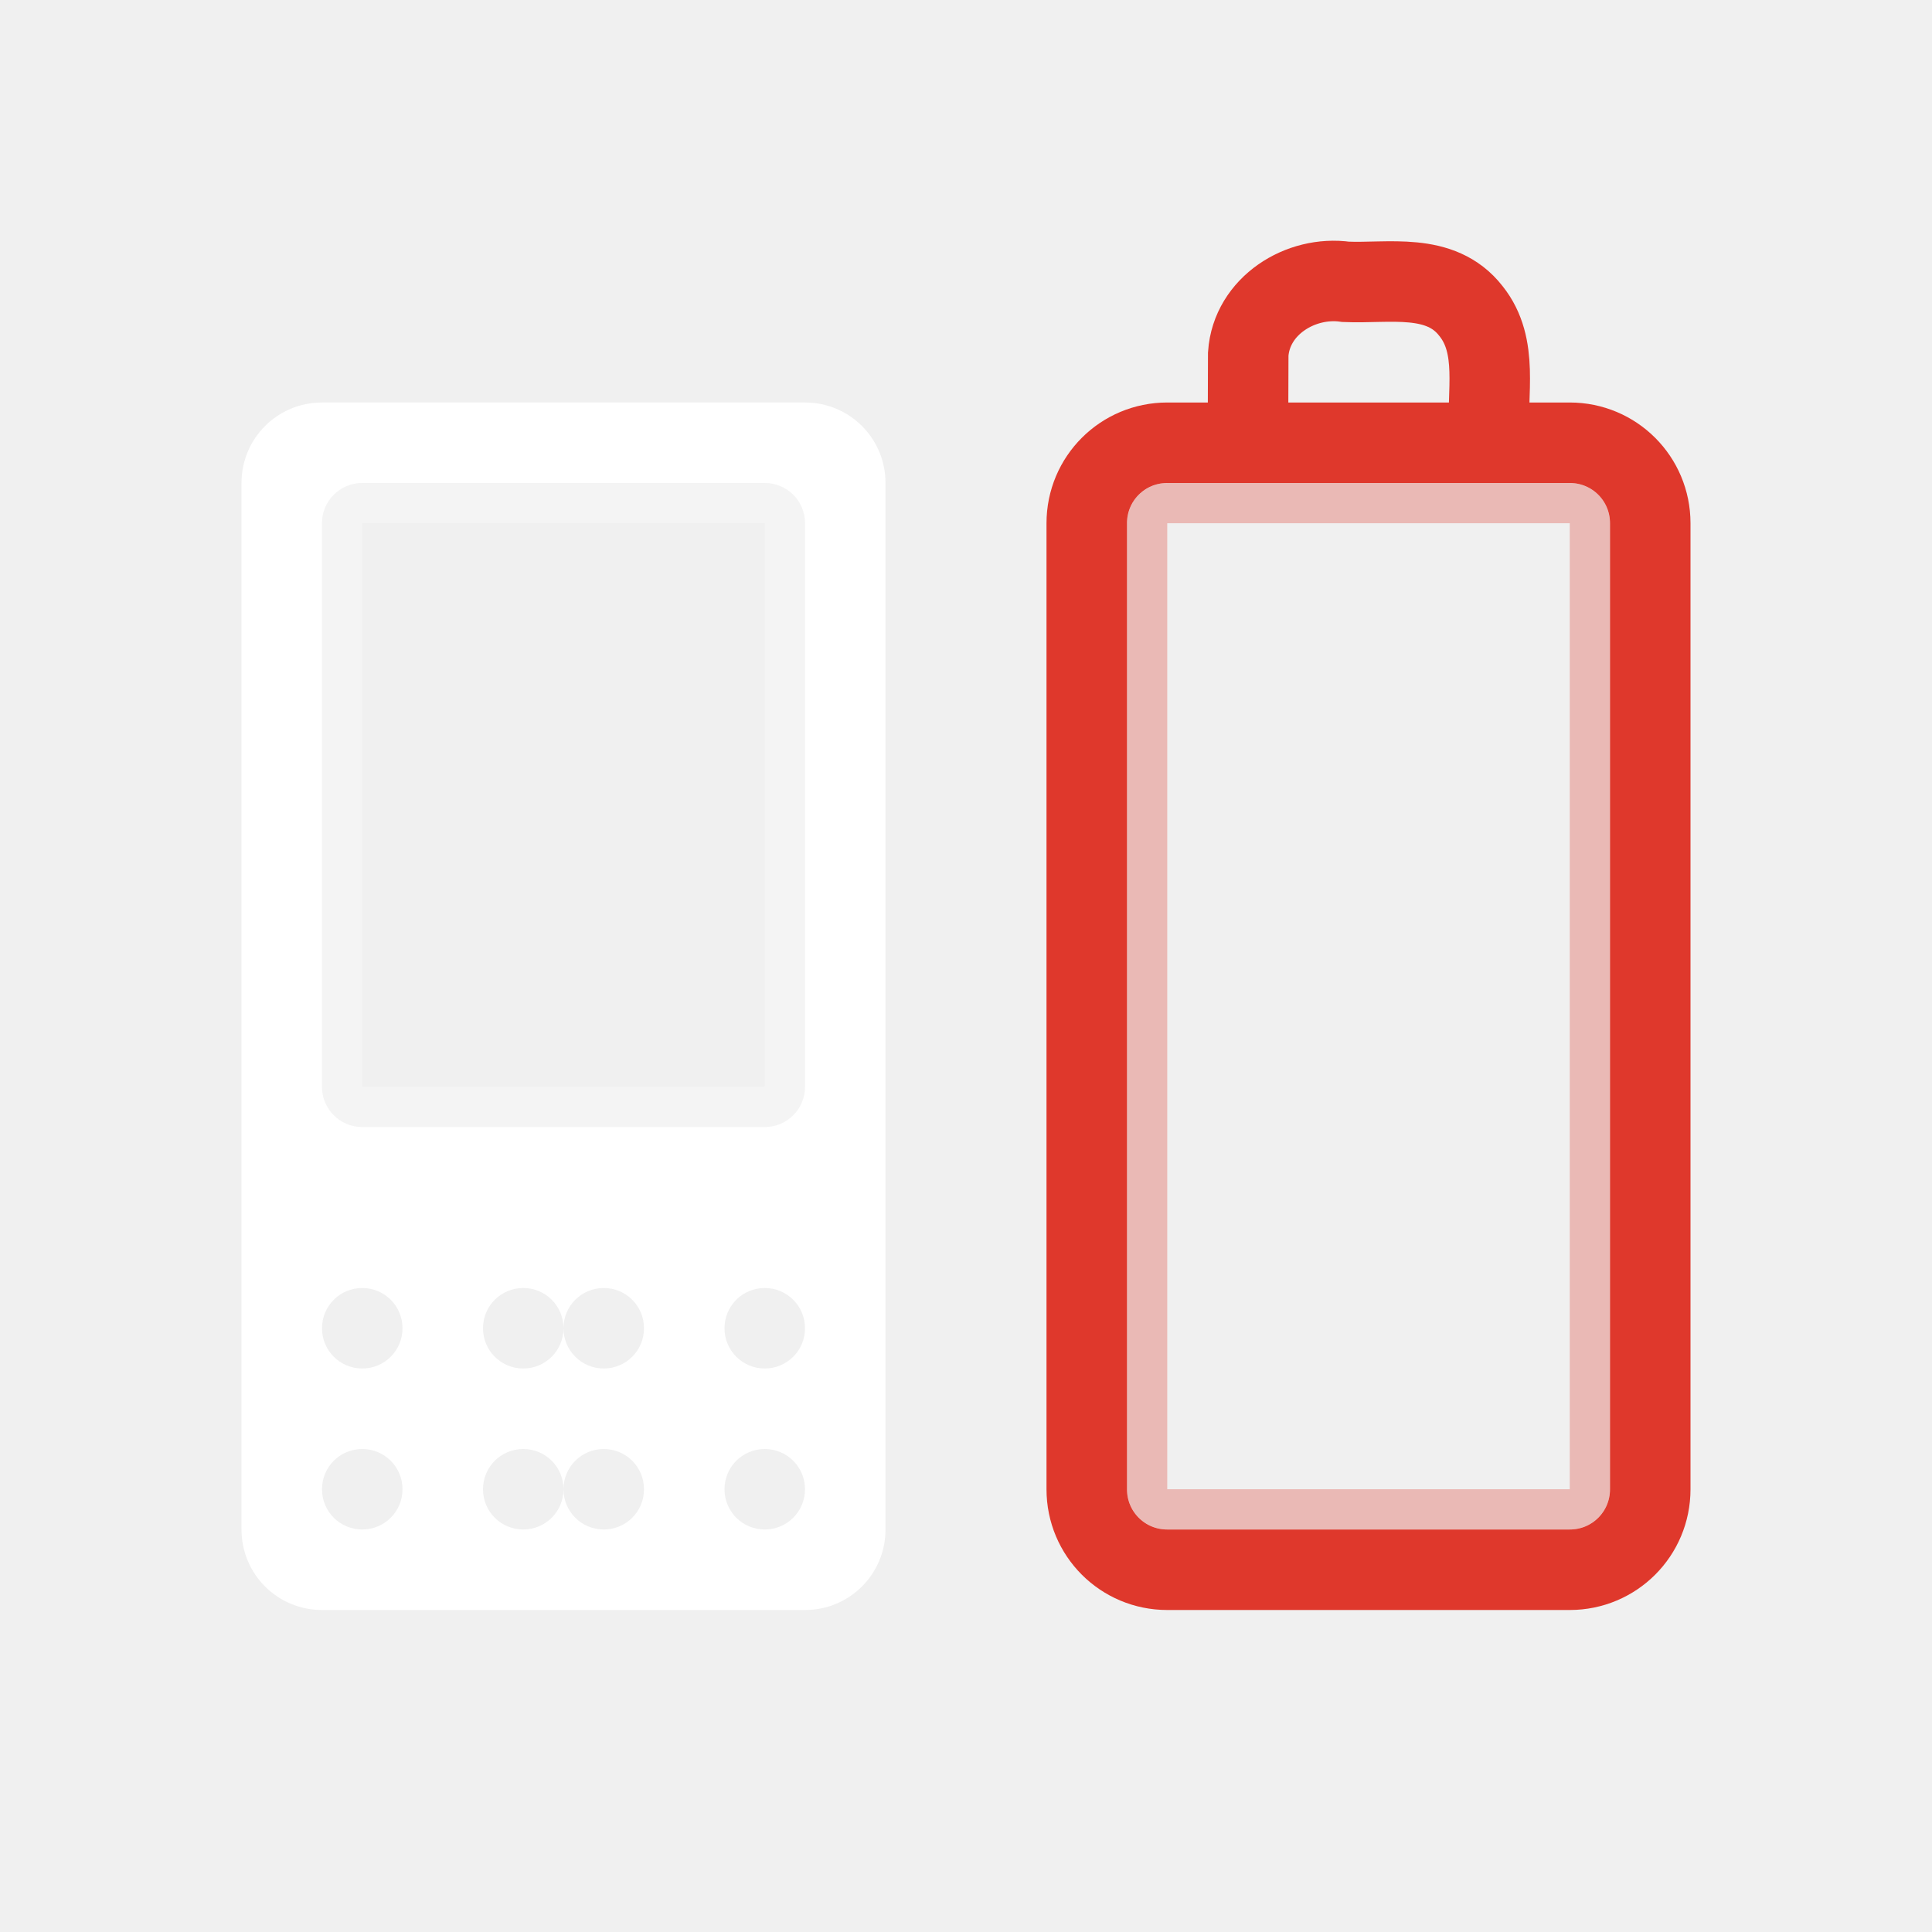
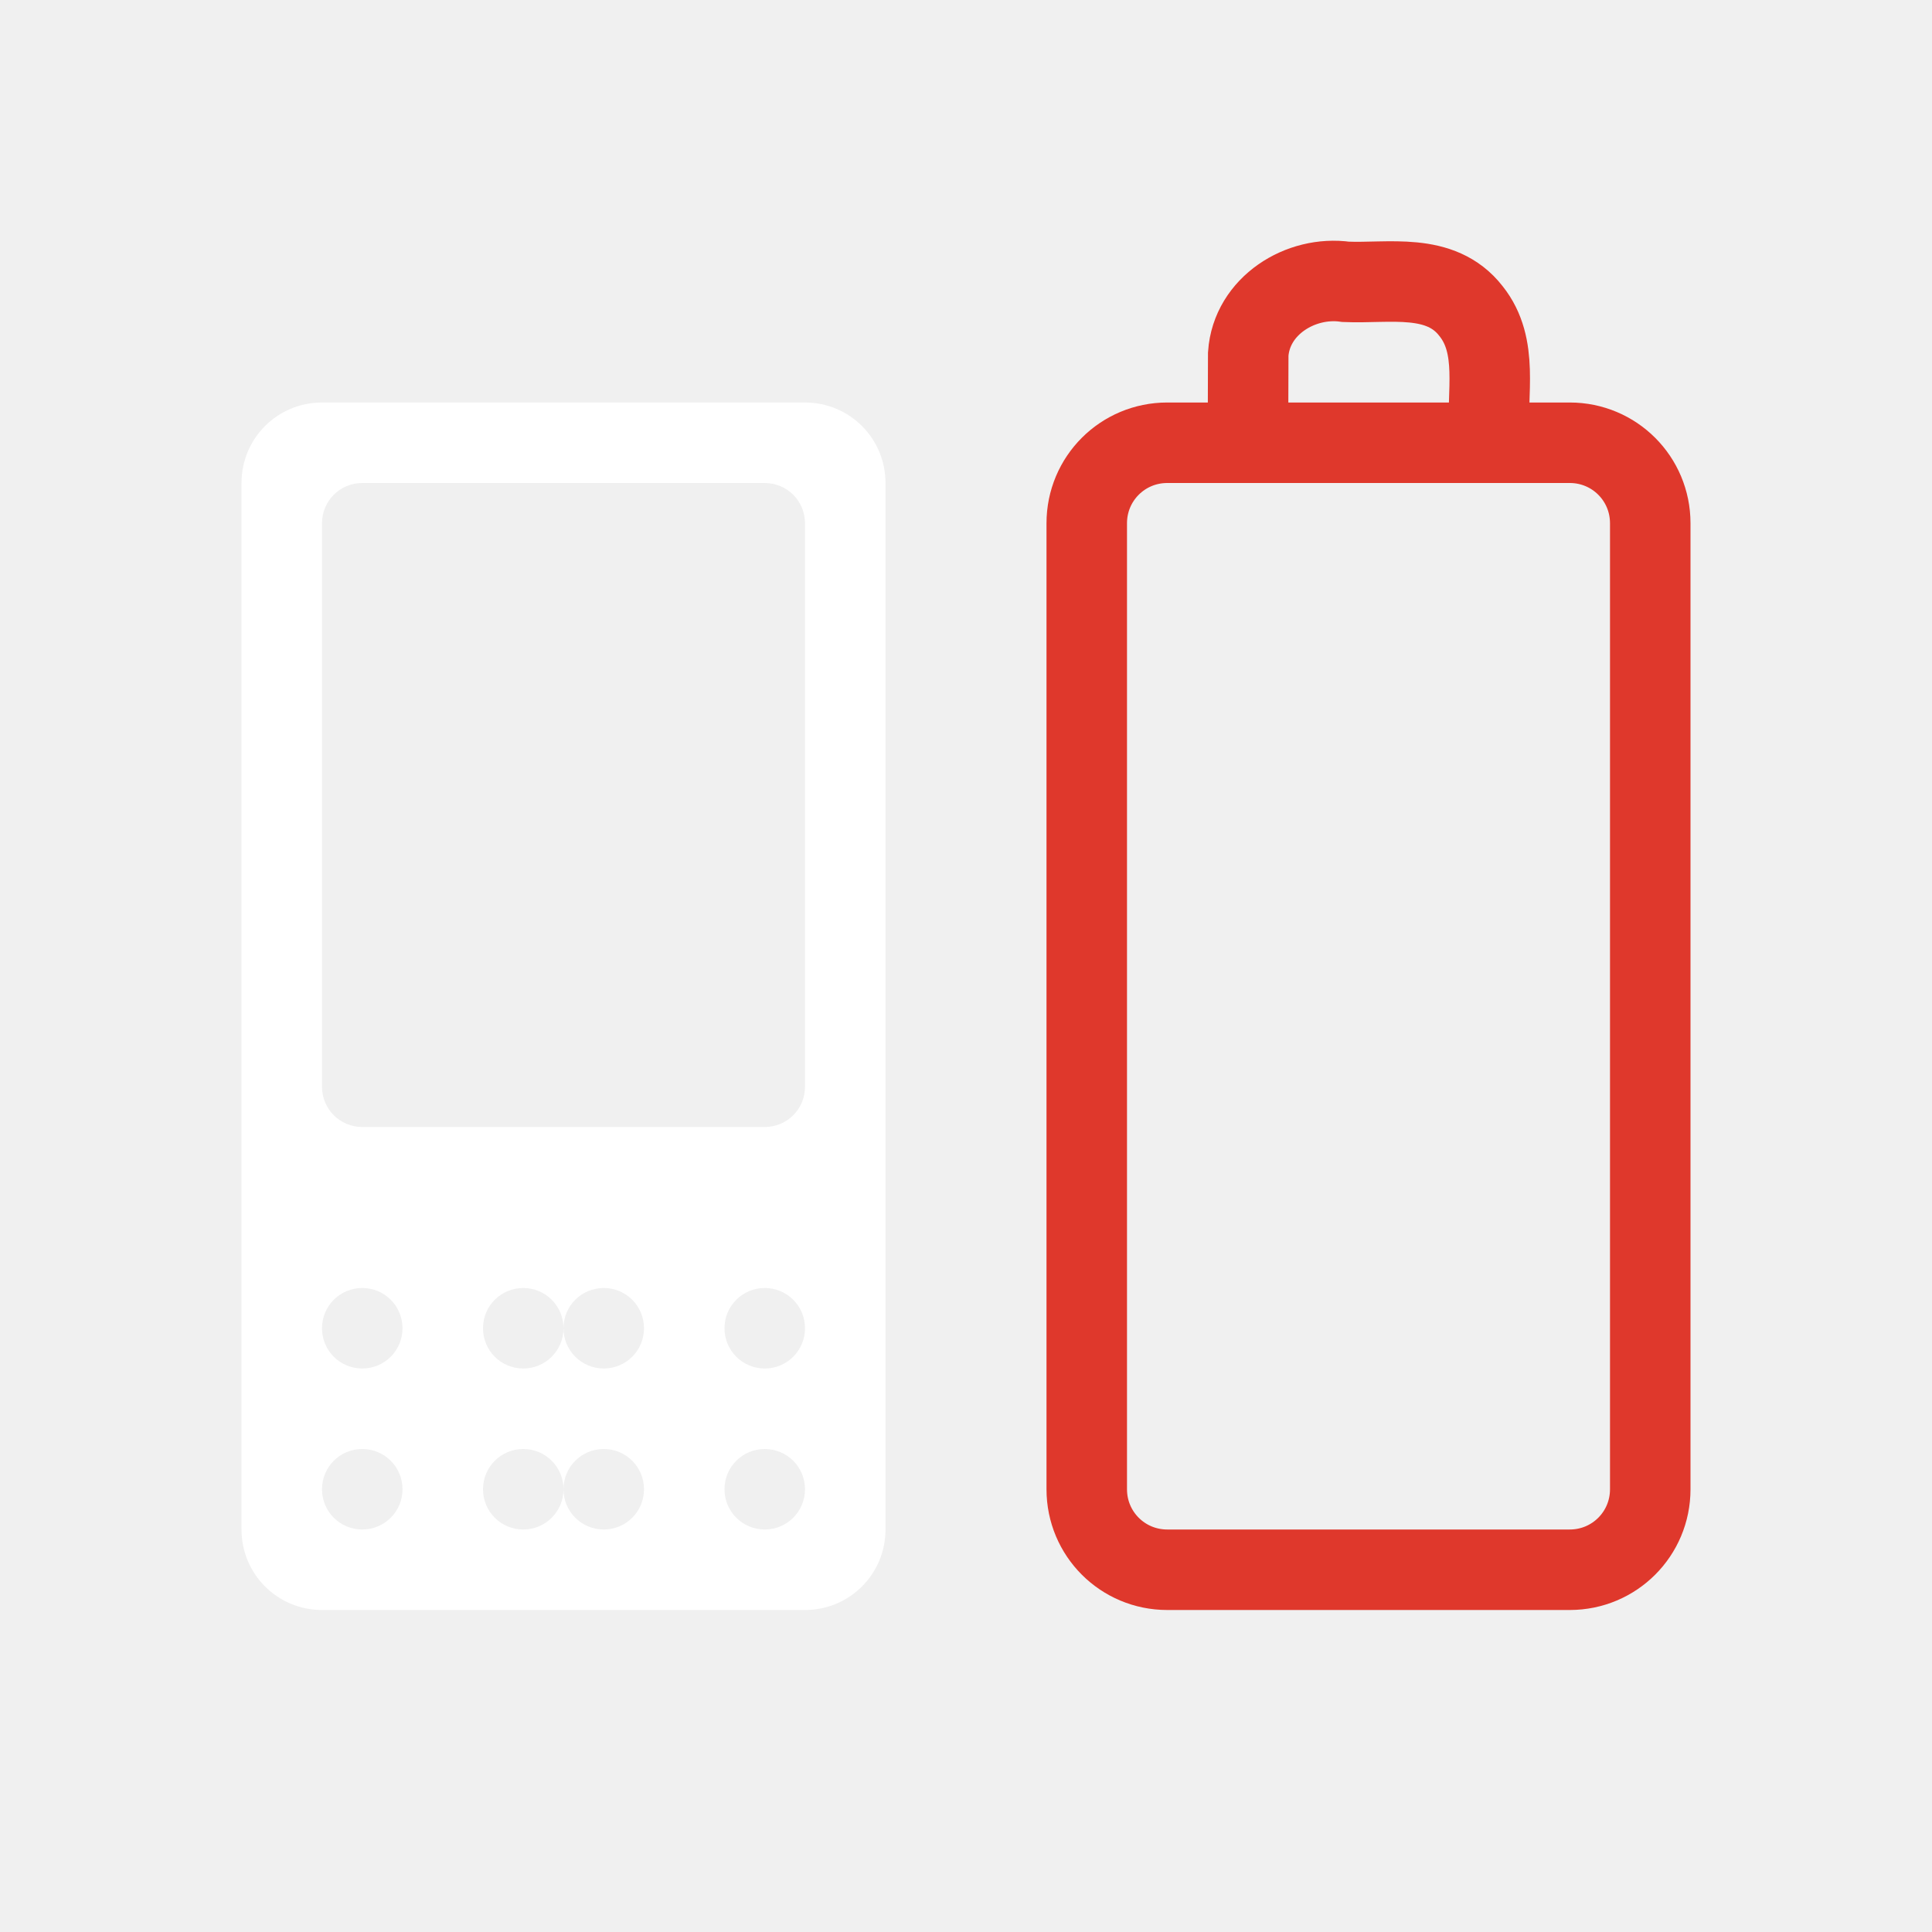
<svg xmlns="http://www.w3.org/2000/svg" version="1.1" width="24" height="24" id="svg3809">
  <defs id="defs3811" />
  <path style="opacity:0;fill:#000000;fill-opacity:1;fill-rule:evenodd;stroke:none;stroke-width:1.7;marker:none;visibility:visible;display:inline;overflow:visible;enable-background:accumulate" id="rect2397-6" d="m 4,6 c -0.554,0 -1,0.446 -1,1 L 3,20 c 0,0.554 0.446,1 1,1 l 6,0 c 0.554,0 1,-0.446 1,-1 L 11,7 c 0,-0.554 -0.446,-1 -1,-1 l -6,0 z m 0.5,1 5,0 c 0.277,0 0.5,0.223 0.5,0.5 L 10,14.5 C 10,14.777 9.777,15 9.5,15 l -5,0 C 4.223,15 4,14.777 4,14.5 L 4,7.5 c 0,-0.277 0.223,-0.5 0.5,-0.5 z M 4.5,17 C 4.777,17 5,17.223 5,17.5 5,17.777 4.777,18 4.5,18 4.223,18 4,17.777 4,17.5 4,17.223 4.223,17 4.5,17 z m 2,0 C 6.777,17 7,17.223 7,17.5 7,17.223 7.223,17 7.5,17 7.777,17 8,17.223 8,17.5 8,17.777 7.777,18 7.5,18 7.223,18 7,17.777 7,17.5 7,17.777 6.777,18 6.5,18 6.223,18 6,17.777 6,17.5 6,17.223 6.223,17 6.5,17 z m 3,0 C 9.777,17 10,17.223 10,17.5 10,17.777 9.777,18 9.5,18 9.223,18 9,17.777 9,17.5 9,17.223 9.223,17 9.5,17 z m -5,2 C 4.777,19 5,19.223 5,19.5 5,19.777 4.777,20 4.5,20 4.223,20 4,19.777 4,19.5 4,19.223 4.223,19 4.5,19 z m 2,0 C 6.777,19 7,19.223 7,19.5 7,19.223 7.223,19 7.5,19 7.777,19 8,19.223 8,19.5 8,19.777 7.777,20 7.5,20 7.223,20 7,19.777 7,19.5 7,19.777 6.777,20 6.5,20 6.223,20 6,19.777 6,19.5 6,19.223 6.223,19 6.5,19 z m 3,0 C 9.777,19 10,19.223 10,19.5 10,19.777 9.777,20 9.5,20 9.223,20 9,19.777 9,19.5 9,19.223 9.223,19 9.5,19 z" />
  <path style="fill:#ffffff;fill-opacity:1;fill-rule:evenodd;stroke:none;stroke-width:1.7;marker:none;visibility:visible;display:inline;overflow:visible;enable-background:accumulate" id="rect2397" d="m 4,5 c -0.554,0 -1,0.446 -1,1 L 3,19 c 0,0.554 0.446,1 1,1 l 6,0 c 0.554,0 1,-0.446 1,-1 L 11,6 c 0,-0.554 -0.446,-1 -1,-1 l -6,0 z m 0.5,1 5,0 c 0.277,0 0.5,0.223 0.5,0.5 L 10,13.5 C 10,13.777 9.777,14 9.5,14 l -5,0 C 4.223,14 4,13.777 4,13.5 L 4,6.5 c 0,-0.277 0.223,-0.5 0.5,-0.5 z M 4.5,16 C 4.777,16 5,16.223 5,16.5 5,16.777 4.777,17 4.5,17 4.223,17 4,16.777 4,16.5 4,16.223 4.223,16 4.5,16 z m 2,0 C 6.777,16 7,16.223 7,16.5 7,16.223 7.223,16 7.5,16 7.777,16 8,16.223 8,16.5 8,16.777 7.777,17 7.5,17 7.223,17 7,16.777 7,16.5 7,16.777 6.777,17 6.5,17 6.223,17 6,16.777 6,16.5 6,16.223 6.223,16 6.5,16 z m 3,0 C 9.777,16 10,16.223 10,16.5 10,16.777 9.777,17 9.5,17 9.223,17 9,16.777 9,16.5 9,16.223 9.223,16 9.5,16 z m -5,2 C 4.777,18 5,18.223 5,18.5 5,18.777 4.777,19 4.5,19 4.223,19 4,18.777 4,18.5 4,18.223 4.223,18 4.5,18 z m 2,0 C 6.777,18 7,18.223 7,18.5 7,18.223 7.223,18 7.5,18 7.777,18 8,18.223 8,18.5 8,18.777 7.777,19 7.5,19 7.223,19 7,18.777 7,18.5 7,18.777 6.777,19 6.5,19 6.223,19 6,18.777 6,18.5 6,18.223 6.223,18 6.5,18 z m 3,0 C 9.777,18 10,18.223 10,18.5 10,18.777 9.777,19 9.5,19 9.223,19 9,18.777 9,18.5 9,18.223 9.223,18 9.5,18 z" />
-   <path style="opacity:0.3;fill:none;stroke:#ffffff;stroke-width:0.5;stroke-linecap:round;stroke-linejoin:miter;stroke-miterlimit:4;stroke-opacity:1;stroke-dashoffset:0;marker:none;visibility:visible;display:inline;overflow:visible;enable-background:accumulate" d="m 4.25,13.5 0,-7 c 0,-0.139 0.112,-0.25 0.25,-0.25 l 5,0 c 0.139,0 0.25,0.112 0.25,0.25 l 0,7 c 0,0.139 -0.112,0.25 -0.25,0.25 l -5,0 c -0.139,0 -0.25,-0.112 -0.25,-0.25 z" id="rect3236" />
+   <path style="opacity:0;fill:none;stroke:#ffffff;stroke-width:0.5;stroke-linecap:round;stroke-linejoin:miter;stroke-miterlimit:4;stroke-opacity:1;stroke-dashoffset:0;marker:none;visibility:visible;display:inline;overflow:visible;enable-background:accumulate" d="m 4.25,13.5 0,-7 c 0,-0.139 0.112,-0.25 0.25,-0.25 l 5,0 c 0.139,0 0.25,0.112 0.25,0.25 l 0,7 c 0,0.139 -0.112,0.25 -0.25,0.25 l -5,0 c -0.139,0 -0.25,-0.112 -0.25,-0.25 z" id="rect3236" />
  <path style="opacity:0;fill:none;stroke:#000000;stroke-width:1;stroke-linecap:round;stroke-linejoin:miter;stroke-miterlimit:4;stroke-opacity:1;stroke-dashoffset:0;marker:none;visibility:visible;display:inline;overflow:visible;enable-background:accumulate" id="rect2442-9" d="m 13.5,19.5 0,-12 c 0,-0.554 0.446,-1 1,-1 l 5,0 c 0.554,0 1,0.446 1,1 L 20.5,19.5 c 0,0.554 -0.446,1 -1,1 l -5,0 c -0.554,0 -1,-0.446 -1,-1 z M 15.503,6.382 c 7e-4,-0.328 0.002,-0.656 0.003,-0.984 0.041,-0.598 0.65,-0.977 1.212,-0.897 0.533,0.023 1.177,-0.124 1.555,0.363 0.351,0.438 0.191,1.021 0.228,1.537" />
-   <rect style="opacity:0.3;fill:none;stroke:#df382c;stroke-width:0.5;stroke-linecap:round;stroke-linejoin:miter;stroke-miterlimit:4;stroke-opacity:1;stroke-dasharray:none;stroke-dashoffset:0;marker:none;visibility:visible;display:inline;overflow:visible;enable-background:accumulate" id="rect3236-7" transform="matrix(0,-1,1,0,0,0)" y="14.25" x="-18.75" ry="0.25" rx="0.25" height="5.5" width="12.5" />
+   <rect style="opacity:0;fill:none;stroke:#df382c;stroke-width:0.5;stroke-linecap:round;stroke-linejoin:miter;stroke-miterlimit:4;stroke-opacity:1;stroke-dasharray:none;stroke-dashoffset:0;marker:none;visibility:visible;display:inline;overflow:visible;enable-background:accumulate" id="rect3236-7" transform="matrix(0,-1,1,0,0,0)" y="14.25" x="-18.75" ry="0.25" rx="0.25" height="5.5" width="12.5" />
  <path style="fill:none;stroke:#df382c;stroke-width:1;stroke-linecap:round;stroke-linejoin:miter;stroke-miterlimit:4;stroke-opacity:1;stroke-dashoffset:0;marker:none;visibility:visible;display:inline;overflow:visible;enable-background:accumulate" id="rect2442-6" d="m 13.5,18.5 0,-12 c 0,-0.554 0.446,-1 1,-1 l 5,0 c 0.554,0 1,0.446 1,1 L 20.5,18.5 c 0,0.554 -0.446,1 -1,1 l -5,0 c -0.554,0 -1,-0.446 -1,-1 z M 15.503,5.382 c 7e-4,-0.328 0.002,-0.656 0.003,-0.984 0.041,-0.598 0.65,-0.977 1.212,-0.897 0.533,0.023 1.177,-0.124 1.555,0.363 0.351,0.438 0.191,1.021 0.228,1.537" />
</svg>
